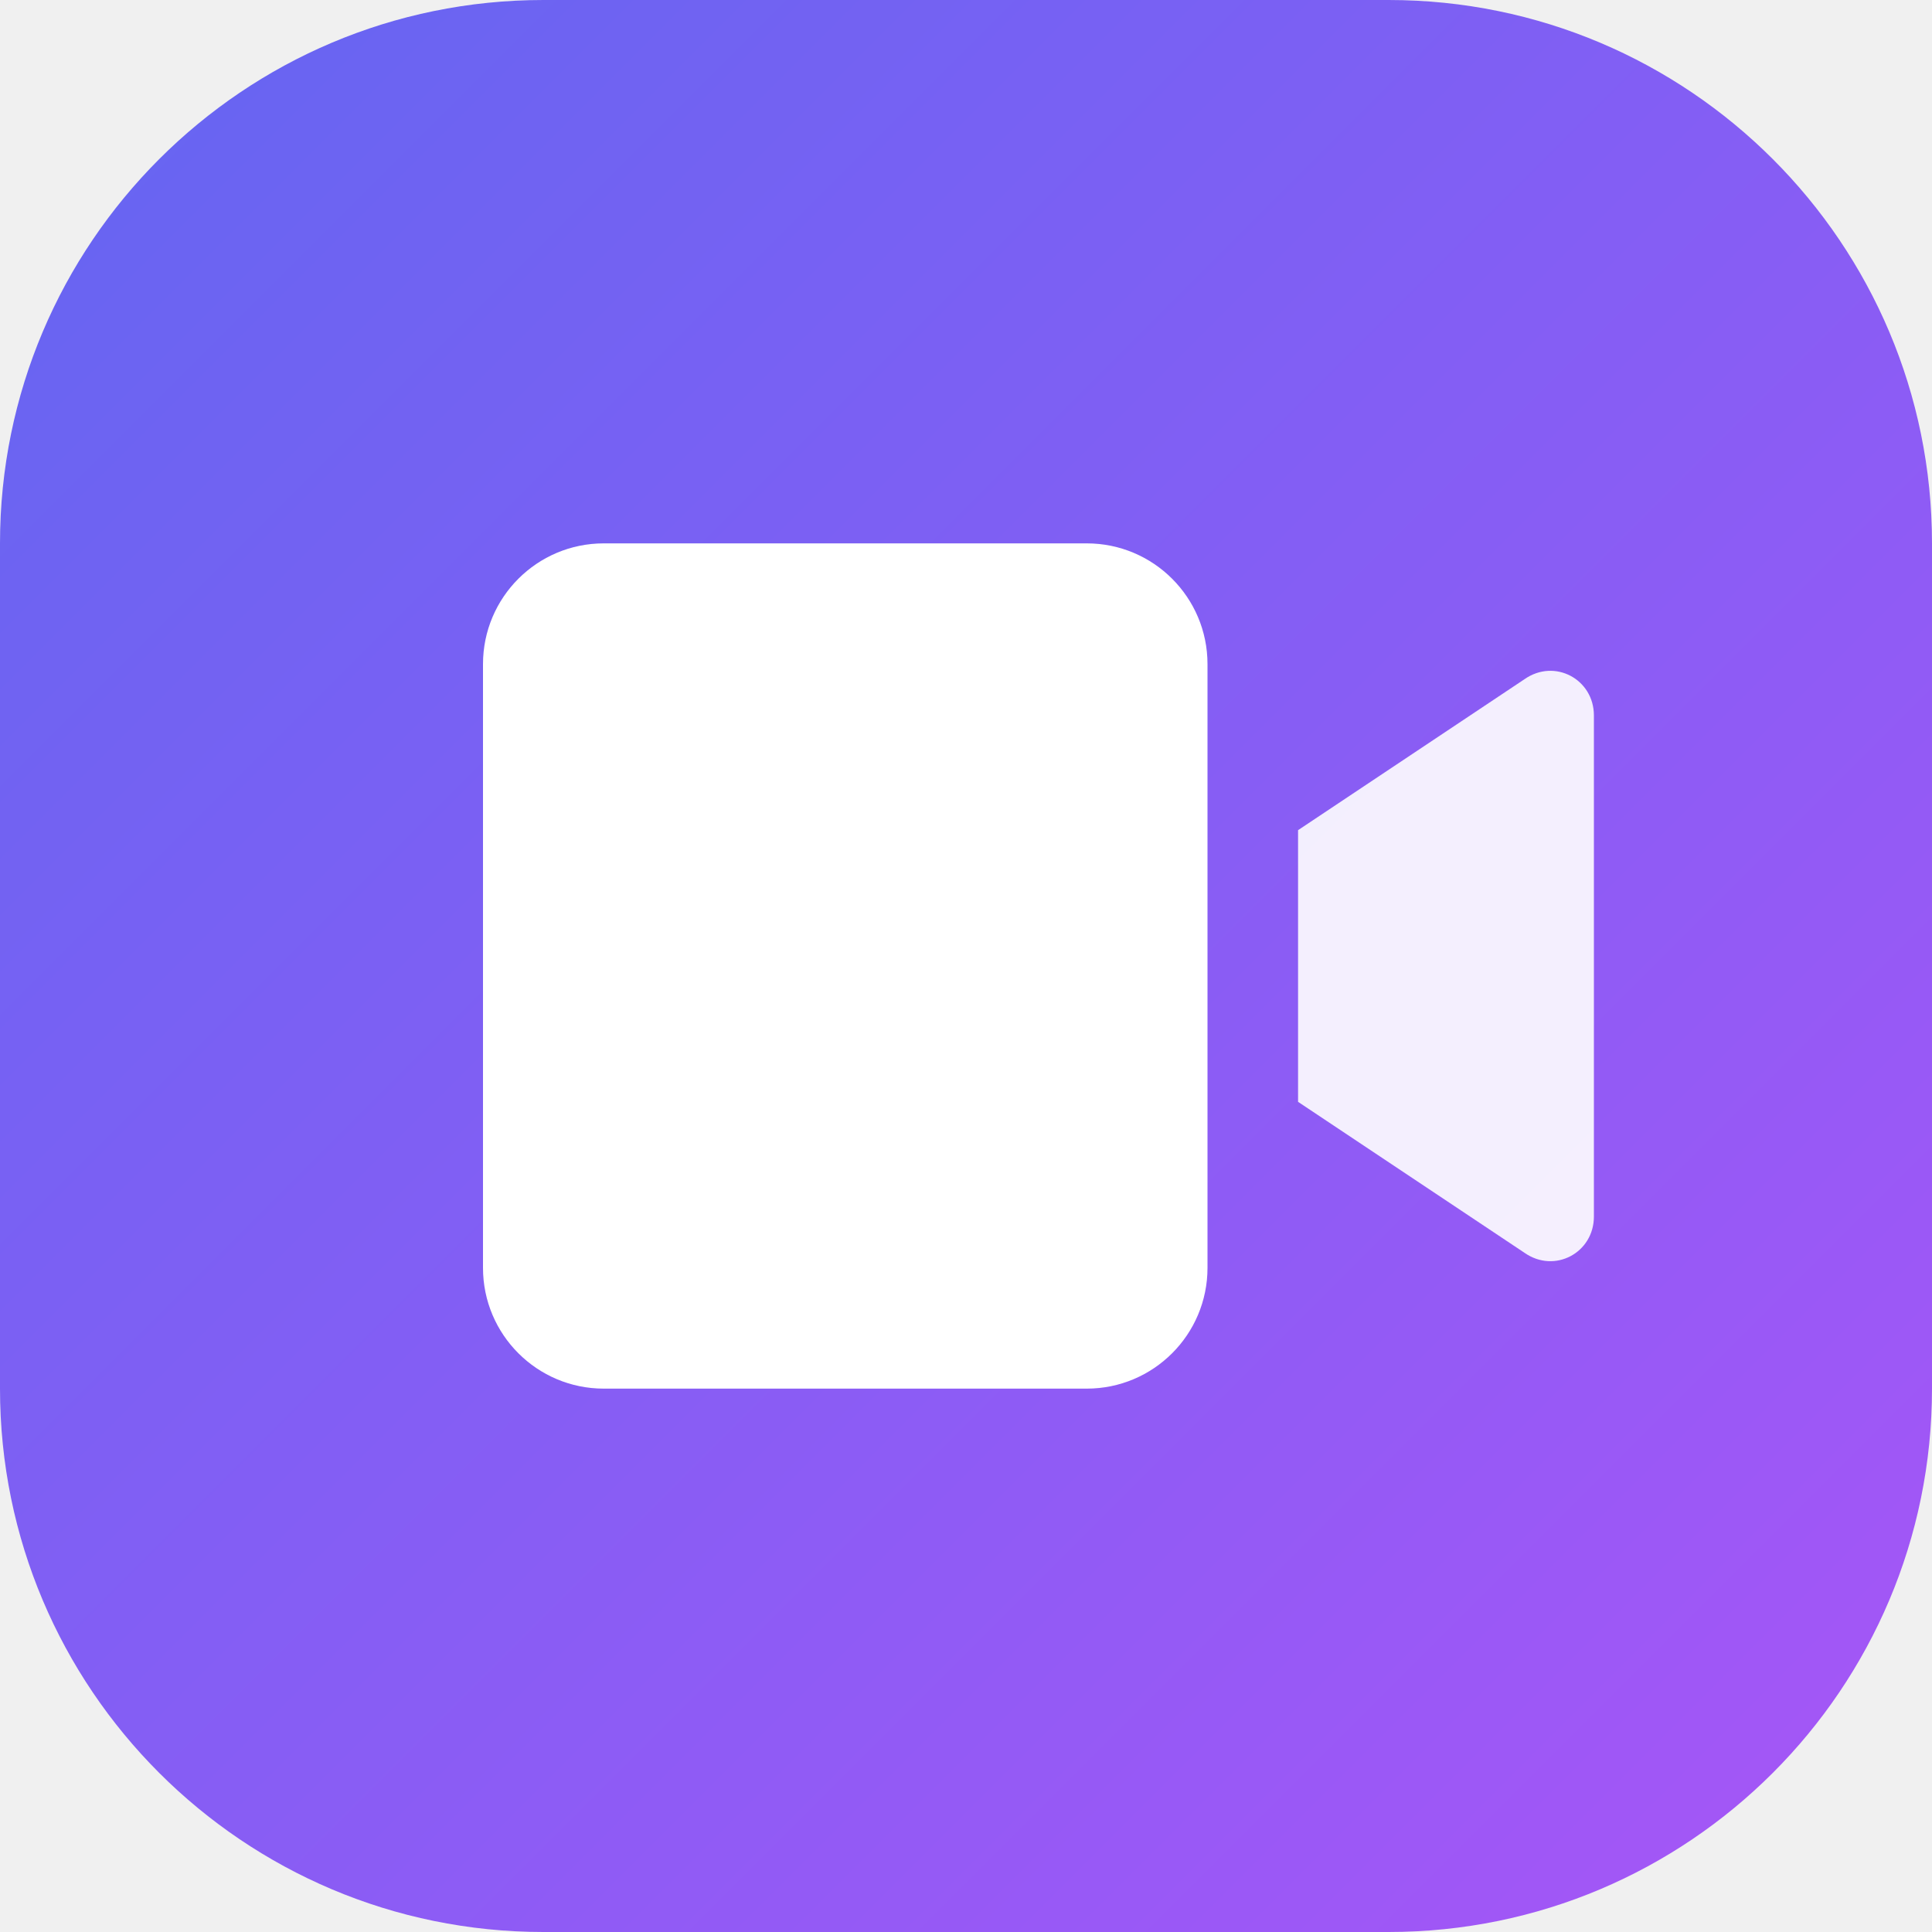
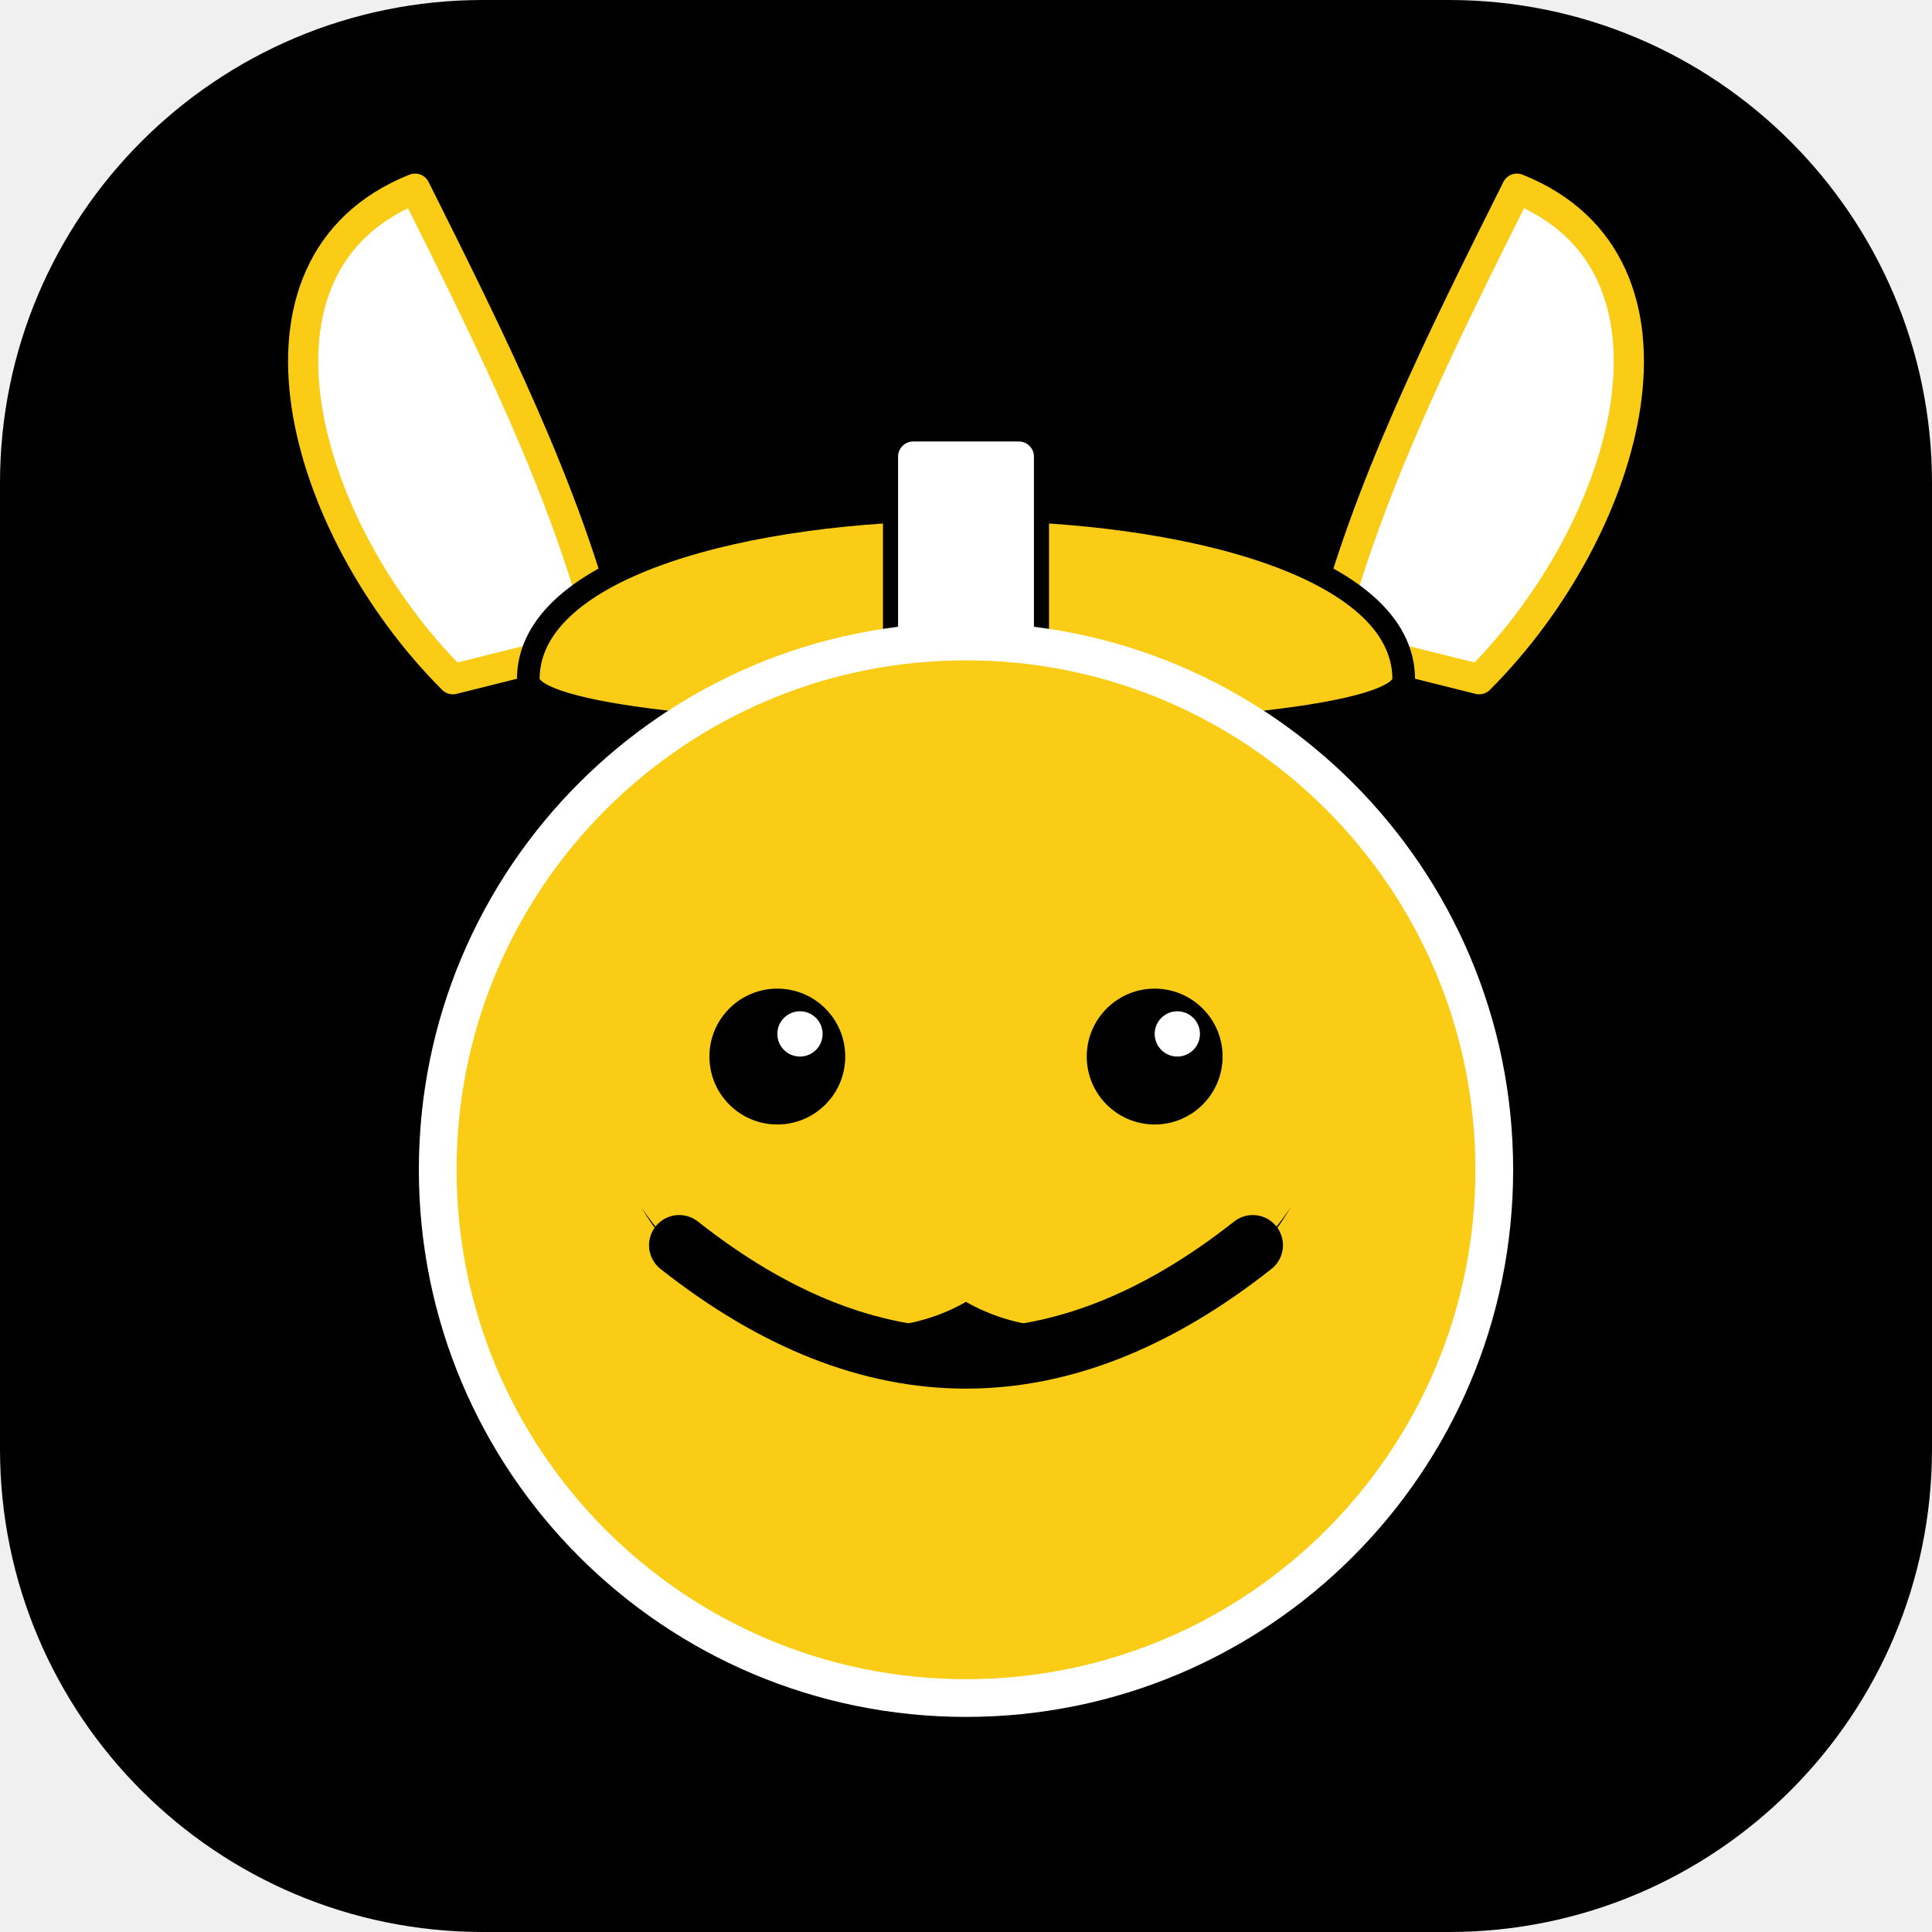
- <svg xmlns="http://www.w3.org/2000/svg" viewBox="0 0 64 64" width="64" height="64">
-   <defs>
-     <linearGradient id="icon-grad" x1="0%" y1="0%" x2="100%" y2="100%">
-       <stop offset="0%" stop-color="#6366f1" />
-       <stop offset="100%" stop-color="#a855f7" />
-     </linearGradient>
-   </defs>
-   <rect width="64" height="64" rx="18" fill="url(#icon-grad)" />
-   <path d="M16 22C16 19.791 17.791 18 20 18H36C38.209 18 40 19.791 40 22V42C40 44.209 38.209 46 36 46H20C17.791 46 16 44.209 16 42V22Z" fill="white" />
-   <path d="M43 27.5L50.5 22.5C51.5 21.8 52.8 22.5 52.8 23.7V40.3C52.8 41.5 51.5 42.2 50.5 41.5L43 36.5V27.5Z" fill="white" fill-opacity="0.9" />
+ <svg xmlns="http://www.w3.org/2000/svg" viewBox="0 0 512 512" width="512" height="512">
+   <rect width="512" height="512" rx="128" fill="#000000" />
+   <path d="M 120 180 C 80 140, 60 70, 110 50 C 130 90, 150 130, 160 170 Z" fill="#FFFFFF" stroke="#FACC15" stroke-width="8" stroke-linejoin="round" />
+   <path d="M 392 180 C 432 140, 452 70, 402 50 C 382 90, 362 130, 352 170 Z" fill="#FFFFFF" stroke="#FACC15" stroke-width="8" stroke-linejoin="round" />
+   <path d="M 140 180 C 140 120, 372 120, 372 180 C 372 200, 140 200, 140 180 Z" fill="#FACC15" stroke="#000000" stroke-width="6" />
+   <rect x="236" y="115" width="40" height="75" rx="6" fill="#FFFFFF" stroke="#000000" stroke-width="4" />
+   <circle cx="256" cy="310" r="140" fill="#FACC15" stroke="#FFFFFF" stroke-width="10" />
+   <circle cx="206" cy="280" r="18" fill="#000000" />
+   <circle cx="306" cy="280" r="18" fill="#000000" />
+   <circle cx="212" cy="274" r="6" fill="#FFFFFF" />
+   <circle cx="312" cy="274" r="6" fill="#FFFFFF" />
+   <path d="M 180 330 Q 256 390 332 330" fill="none" stroke="#000000" stroke-width="16" stroke-linecap="round" />
+   <path d="M 170 320 C 190 350, 230 360, 256 345 C 282 360, 322 350, 342 320 C 310 375, 202 375, 170 320 Z" fill="#000000" />
</svg>
